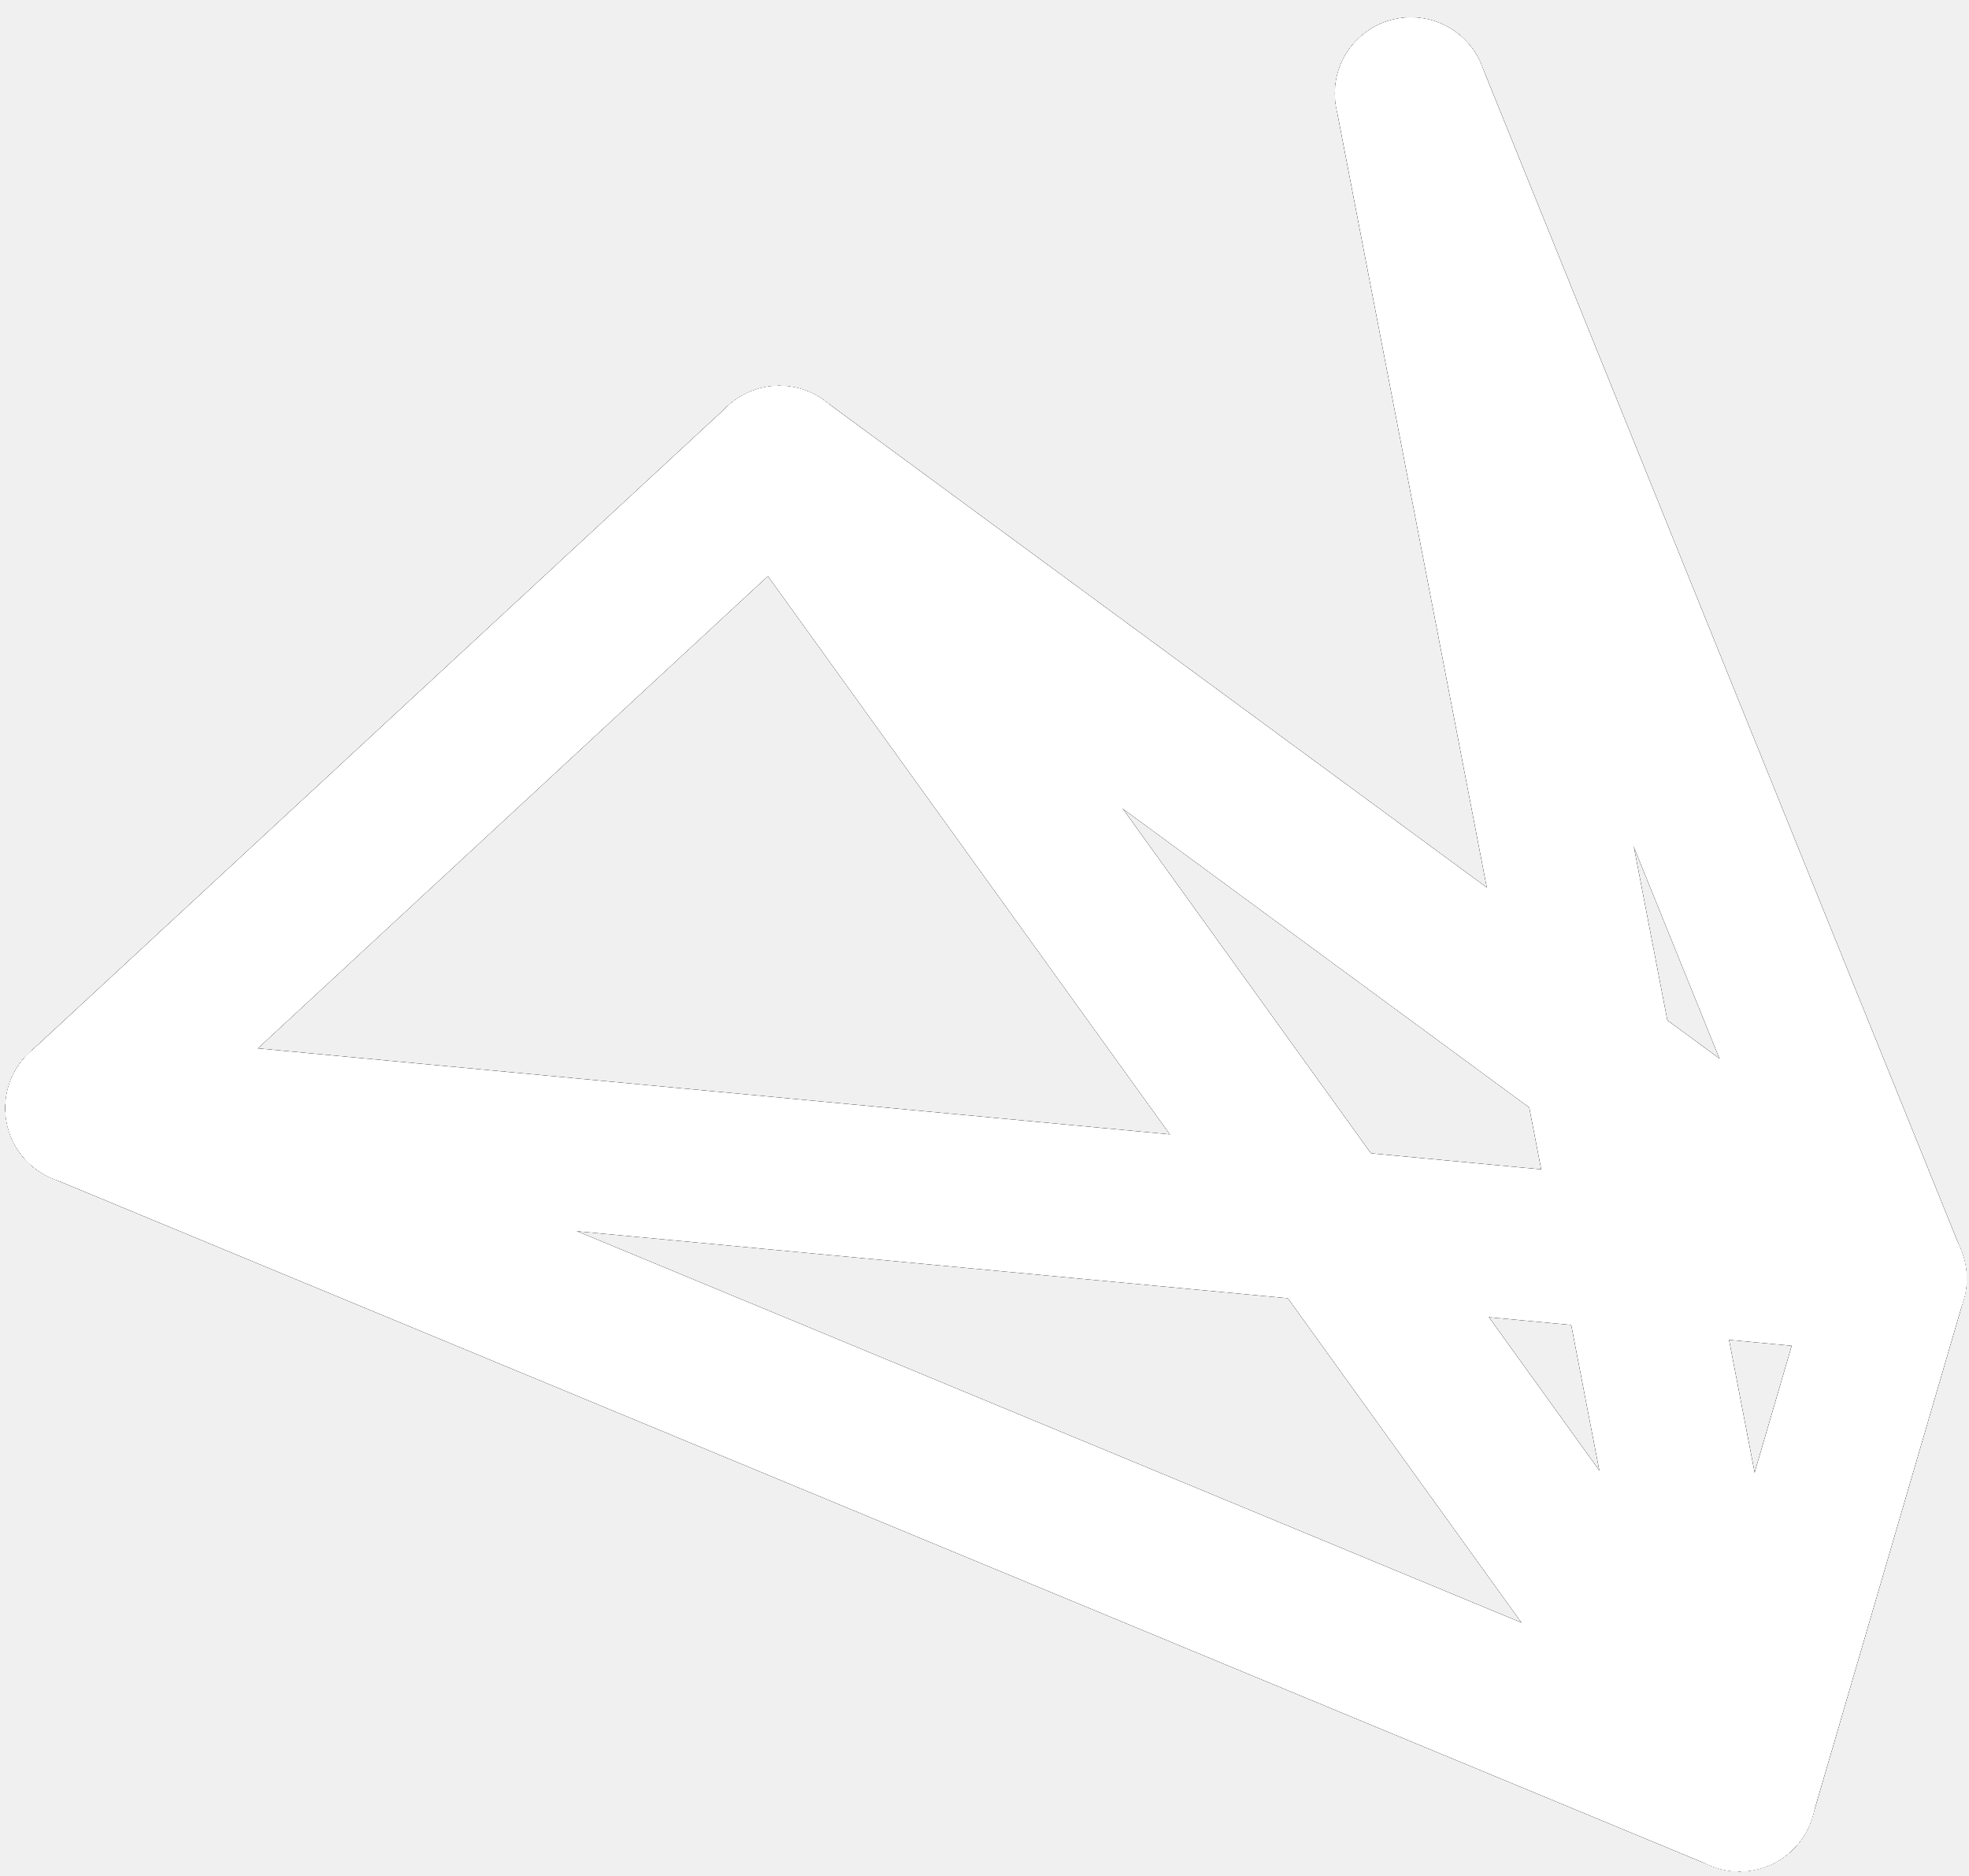
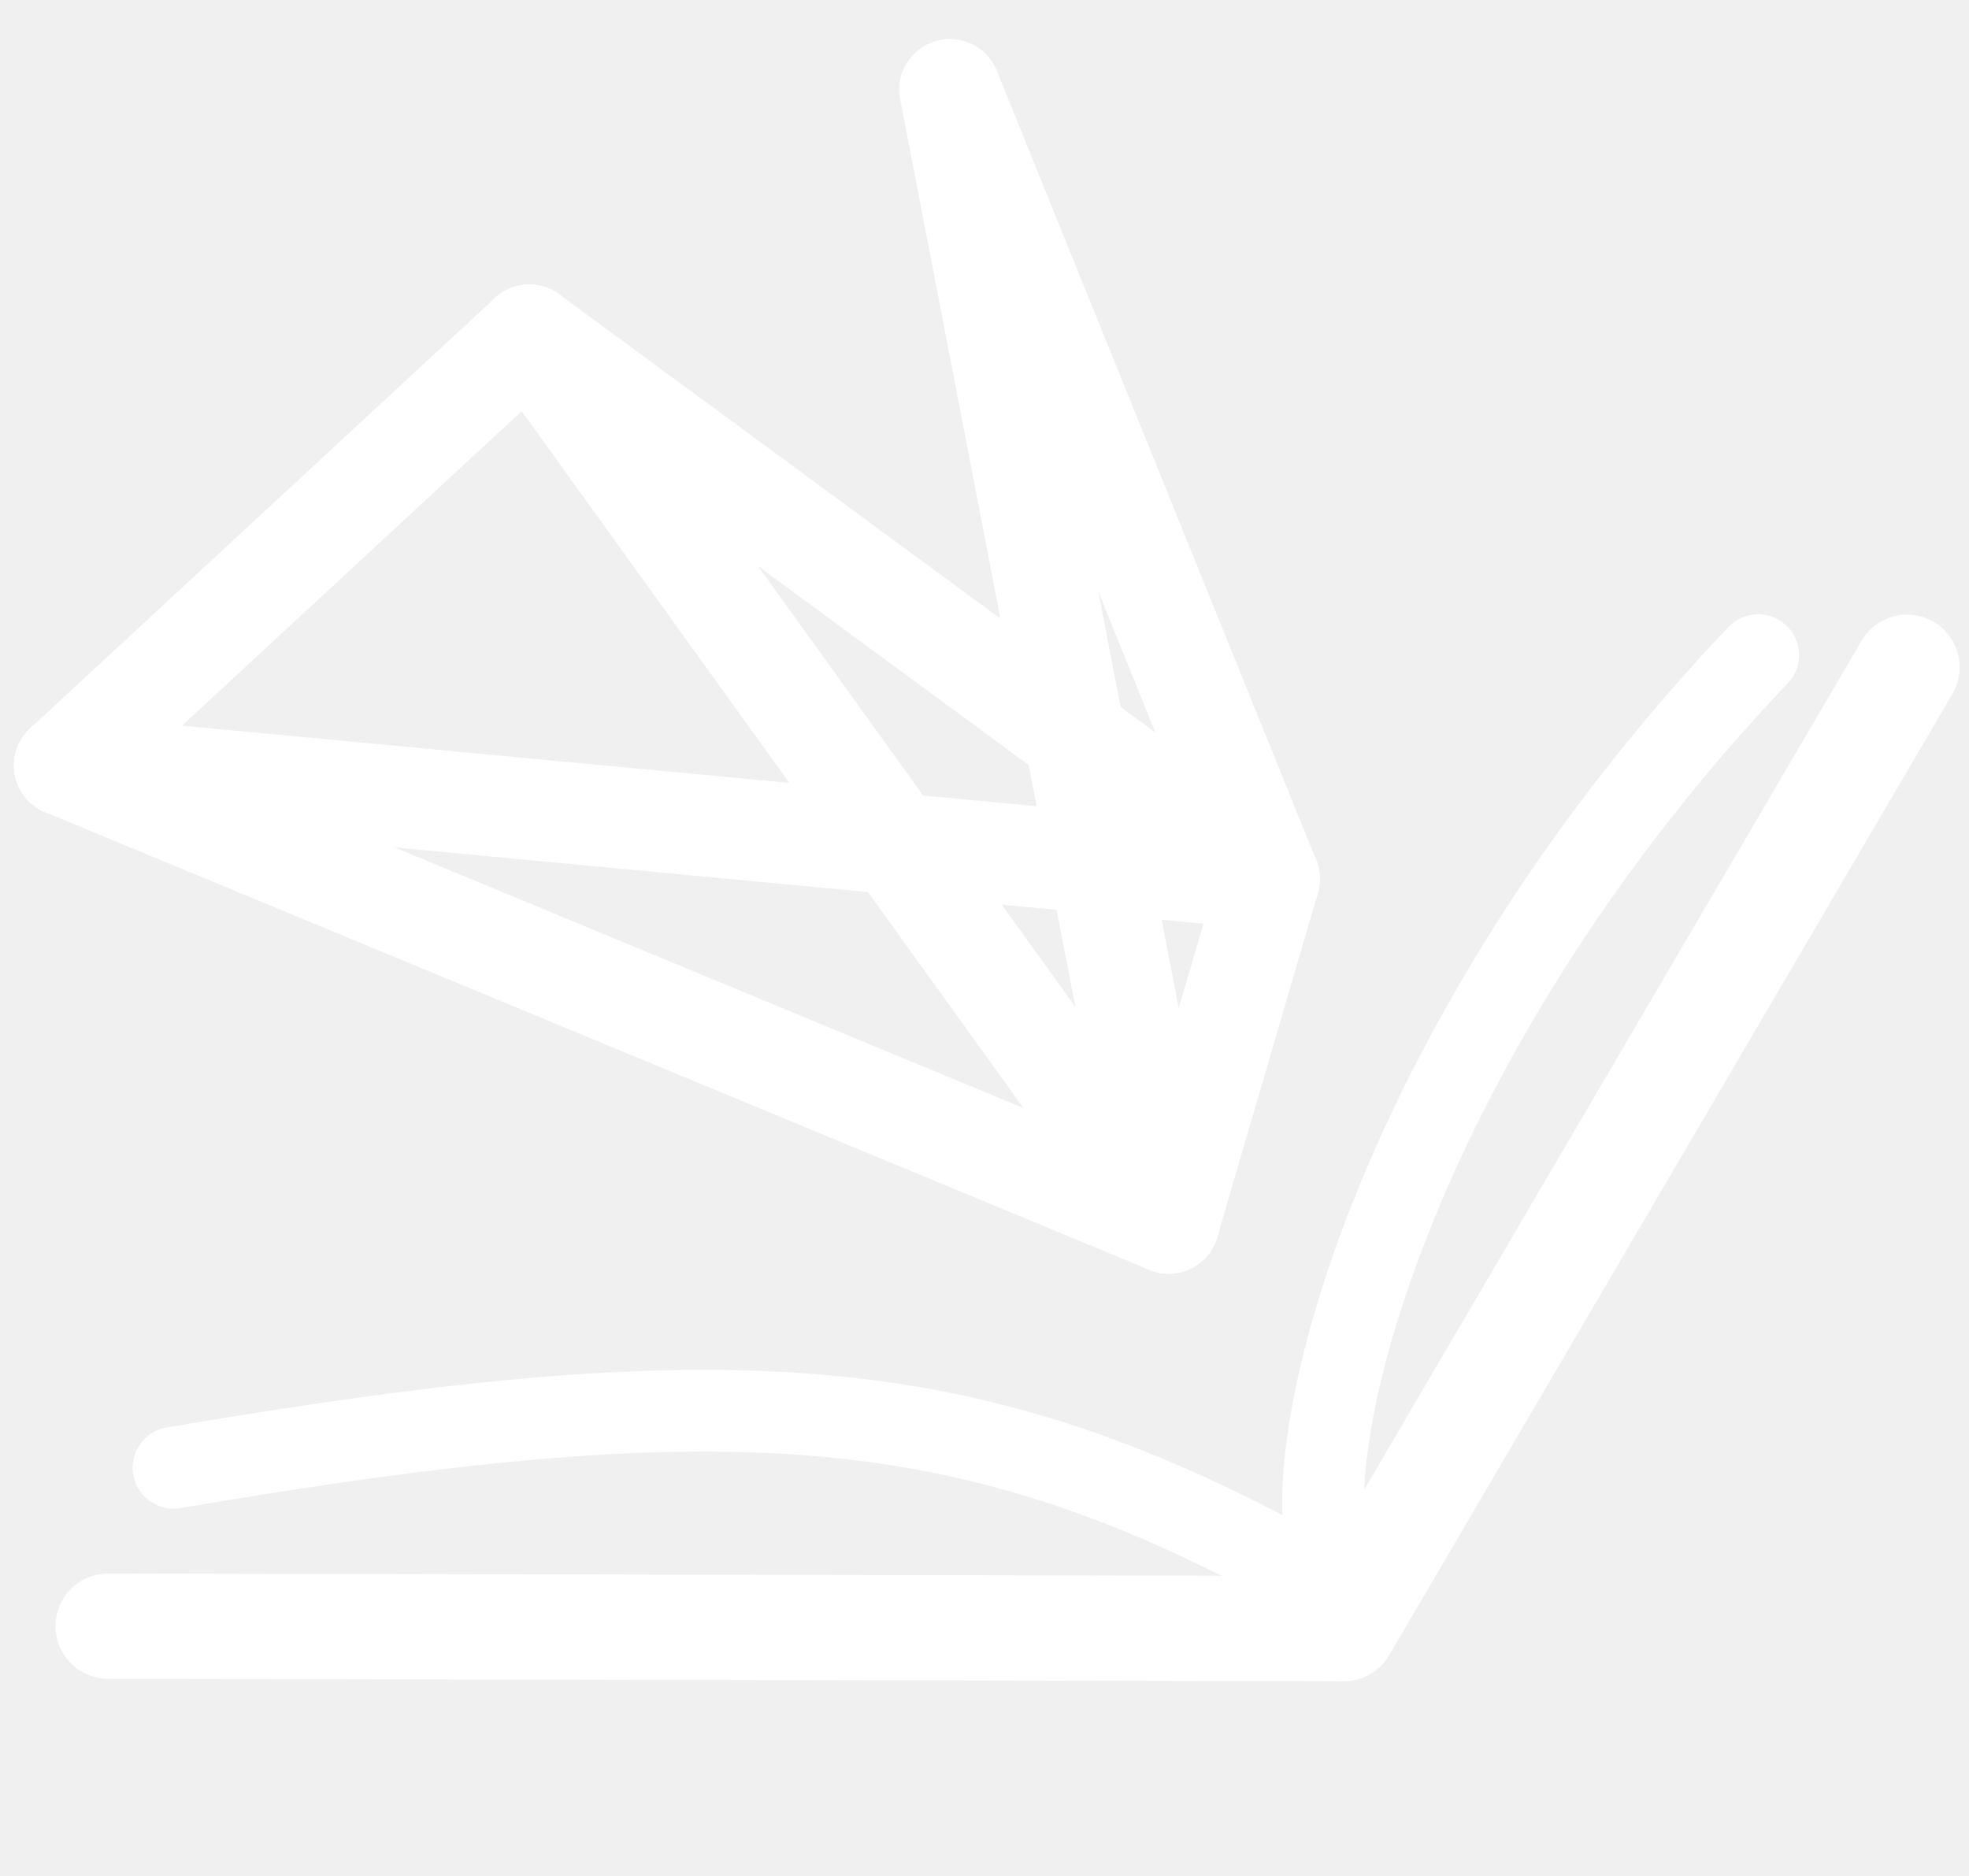
<svg xmlns="http://www.w3.org/2000/svg" version="1.1" id="svg1" width="224.444" height="213.777" viewBox="0 0 224.444 213.777">
  <defs id="defs1">
    <clipPath clipPathUnits="userSpaceOnUse" id="clipPath2">
      <path d="M 0,160.333 H 168.333 V 0 H 0 Z" transform="matrix(1,0,0,-1,91.33401,-69.1563)" id="path2" />
    </clipPath>
    <clipPath clipPathUnits="userSpaceOnUse" id="clipPath3">
      <path d="m 114.126,158.845 h 54 V 44.511 h -54 z" transform="translate(-120.6265,-152.3447)" id="path3" />
    </clipPath>
    <clipPath clipPathUnits="userSpaceOnUse" id="clipPath5">
      <path d="M 0,160.333 H 168.333 V 0 H 0 Z" transform="matrix(1.333333,0,0,-1.333333,0,213.7773)" id="path5" />
    </clipPath>
    <clipPath clipPathUnits="userSpaceOnUse" id="clipPath6">
      <path d="M 60.127,127.345 H 168.126 V 44.511 H 60.127 Z" transform="translate(-161.6265,-51.0112)" id="path6" />
    </clipPath>
    <clipPath clipPathUnits="userSpaceOnUse" id="clipPath8">
      <path d="M 0,160.333 H 168.333 V 0 H 0 Z" transform="matrix(1.333333,0,0,-1.333333,0,213.7773)" id="path8" />
    </clipPath>
    <clipPath clipPathUnits="userSpaceOnUse" id="clipPath9">
      <path d="M 60.127,127.345 H 155.21 V 0.345 H 60.127 Z" transform="translate(-66.6274,-120.8447)" id="path9" />
    </clipPath>
    <clipPath clipPathUnits="userSpaceOnUse" id="clipPath11">
      <path d="M 0,160.333 H 168.333 V 0 H 0 Z" transform="matrix(1.333333,0,0,-1.333333,0,213.7773)" id="path11" />
    </clipPath>
    <clipPath clipPathUnits="userSpaceOnUse" id="clipPath12">
      <path d="M 0.459,72.095 H 155.21 V 0.345 H 0.459 Z" transform="translate(-148.7104,-6.844698)" id="path12" />
    </clipPath>
    <clipPath clipPathUnits="userSpaceOnUse" id="clipPath14">
      <path d="M 0,160.333 H 168.333 V 0 H 0 Z" transform="matrix(1.333333,0,0,-1.333333,0,213.7773)" id="path14" />
    </clipPath>
    <clipPath clipPathUnits="userSpaceOnUse" id="clipPath15">
      <path d="M 0.459,127.345 H 73.127 V 59.095 H 0.459 Z" transform="translate(-6.9595,-65.5952)" id="path15" />
    </clipPath>
    <clipPath clipPathUnits="userSpaceOnUse" id="clipPath17">
      <path d="M 0,160.333 H 168.333 V 0 H 0 Z" transform="matrix(1.333333,0,0,-1.333333,0,213.7773)" id="path17" />
    </clipPath>
    <clipPath clipPathUnits="userSpaceOnUse" id="clipPath18">
      <path d="M 114.126,158.845 H 155.21 V 0.345 h -41.084 z" transform="translate(-148.7104,-6.844698)" id="path18" />
    </clipPath>
    <clipPath clipPathUnits="userSpaceOnUse" id="clipPath20">
      <path d="M 0,160.333 H 168.333 V 0 H 0 Z" transform="matrix(1.333333,0,0,-1.333333,0,213.7773)" id="path20" />
    </clipPath>
    <clipPath clipPathUnits="userSpaceOnUse" id="clipPath21">
      <path d="m 142.21,57.511 h 25.916 V 0.345 H 142.21 Z" transform="translate(-161.6265,-51.0112)" id="path21" />
    </clipPath>
    <clipPath clipPathUnits="userSpaceOnUse" id="clipPath23">
      <path d="M 0,160.333 H 168.333 V 0 H 0 Z" transform="matrix(1.333333,0,0,-1.333333,0,213.7773)" id="path23" />
    </clipPath>
    <clipPath clipPathUnits="userSpaceOnUse" id="clipPath24">
      <path d="M 0.459,72.095 H 168.126 V 44.511 H 0.459 Z" transform="translate(-161.6265,-51.0112)" id="path24" />
    </clipPath>
    <clipPath clipPathUnits="userSpaceOnUse" id="clipPath26">
      <path d="M 0,160.333 H 168.333 V 0 H 0 Z" transform="matrix(1.333333,0,0,-1.333333,0,213.7773)" id="path26" />
    </clipPath>
    <clipPath clipPathUnits="userSpaceOnUse" id="clipPath28">
      <path d="M 0,160.333 H 168.333 V 0 H 0 Z" transform="translate(-6.9595,-65.5952)" id="path28" />
    </clipPath>
    <clipPath clipPathUnits="userSpaceOnUse" id="clipPath30">
      <path d="M 0,160.333 H 168.333 V 0 H 0 Z" transform="translate(-66.6274,-120.8447)" id="path30" />
    </clipPath>
    <clipPath clipPathUnits="userSpaceOnUse" id="clipPath32">
      <path d="M 0,160.333 H 168.333 V 0 H 0 Z" transform="translate(-161.6265,-51.0112)" id="path32" />
    </clipPath>
    <clipPath clipPathUnits="userSpaceOnUse" id="clipPath34">
      <path d="M 0,160.333 H 168.333 V 0 H 0 Z" transform="translate(-120.6265,-152.3447)" id="path34" />
    </clipPath>
    <clipPath clipPathUnits="userSpaceOnUse" id="clipPath36">
      <path d="M 0,160.333 H 168.333 V 0 H 0 Z" transform="translate(-148.7104,-6.844698)" id="path36" />
    </clipPath>
    <clipPath clipPathUnits="userSpaceOnUse" id="clipPath38">
      <path d="M 0,160.333 H 168.333 V 0 H 0 Z" transform="translate(-6.9595,-65.5952)" id="path38" />
    </clipPath>
    <clipPath clipPathUnits="userSpaceOnUse" id="clipPath40">
      <path d="M 0,160.333 H 168.333 V 0 H 0 Z" transform="translate(-6.9595,-65.5952)" id="path40" />
    </clipPath>
    <clipPath clipPathUnits="userSpaceOnUse" id="clipPath42">
      <path d="M 0,160.333 H 168.333 V 0 H 0 Z" transform="translate(-148.7104,-6.844698)" id="path42" />
    </clipPath>
    <clipPath clipPathUnits="userSpaceOnUse" id="clipPath43">
      <path d="m 114.126,158.844 h 54 V 44.511 h -54 z" transform="translate(-120.6265,-152.3442)" id="path43" />
    </clipPath>
    <clipPath clipPathUnits="userSpaceOnUse" id="clipPath45">
      <path d="M 0,160.333 H 168.333 V 0 H 0 Z" transform="matrix(1.333333,0,0,-1.333333,0,213.7773)" id="path45" />
    </clipPath>
    <clipPath clipPathUnits="userSpaceOnUse" id="clipPath46">
      <path d="M 60.127,127.344 H 168.126 V 44.511 H 60.127 Z" transform="translate(-161.6265,-51.0107)" id="path46" />
    </clipPath>
    <clipPath clipPathUnits="userSpaceOnUse" id="clipPath48">
      <path d="M 0,160.333 H 168.333 V 0 H 0 Z" transform="matrix(1.333333,0,0,-1.333333,0,213.7773)" id="path48" />
    </clipPath>
    <clipPath clipPathUnits="userSpaceOnUse" id="clipPath49">
      <path d="M 60.127,127.344 H 155.21 V 0.345 H 60.127 Z" transform="translate(-66.627,-120.8442)" id="path49" />
    </clipPath>
    <clipPath clipPathUnits="userSpaceOnUse" id="clipPath51">
      <path d="M 0,160.333 H 168.333 V 0 H 0 Z" transform="matrix(1.333333,0,0,-1.333333,0,213.7773)" id="path51" />
    </clipPath>
    <clipPath clipPathUnits="userSpaceOnUse" id="clipPath52">
      <path d="M 6.96,65.595 H 148.71 V 6.845 H 6.96 Z" transform="translate(-148.7104,-6.844698)" id="path52" />
    </clipPath>
    <clipPath clipPathUnits="userSpaceOnUse" id="clipPath53">
      <path d="M 0.46,72.095 H 155.21 V 0.345 H 0.46 Z" transform="matrix(1.333333,0,0,-1.333333,0,213.7773)" id="path53" />
    </clipPath>
    <clipPath clipPathUnits="userSpaceOnUse" id="clipPath54">
      <path d="M 0.46,72.095 H 155.21 V 0.345 H 0.46 Z" transform="translate(-148.7104,-6.844698)" id="path54" />
    </clipPath>
    <clipPath clipPathUnits="userSpaceOnUse" id="clipPath57">
      <path d="M 0,160.333 H 168.333 V 0 H 0 Z" transform="matrix(1.333333,0,0,-1.333333,0,213.7773)" id="path57" />
    </clipPath>
    <clipPath clipPathUnits="userSpaceOnUse" id="clipPath58">
      <path d="M 0.46,127.344 H 73.127 V 59.095 H 0.46 Z" transform="translate(-6.96,-65.5947)" id="path58" />
    </clipPath>
    <clipPath clipPathUnits="userSpaceOnUse" id="clipPath60">
      <path d="M 0,160.333 H 168.333 V 0 H 0 Z" transform="matrix(1.333333,0,0,-1.333333,0,213.7773)" id="path60" />
    </clipPath>
    <clipPath clipPathUnits="userSpaceOnUse" id="clipPath61">
      <path d="M 114.126,158.844 H 155.21 V 0.345 h -41.084 z" transform="translate(-148.7104,-6.844698)" id="path61" />
    </clipPath>
    <clipPath clipPathUnits="userSpaceOnUse" id="clipPath63">
      <path d="M 0,160.333 H 168.333 V 0 H 0 Z" transform="matrix(1.333333,0,0,-1.333333,0,213.7773)" id="path63" />
    </clipPath>
    <clipPath clipPathUnits="userSpaceOnUse" id="clipPath64">
      <path d="m 142.21,57.511 h 25.916 V 0.345 H 142.21 Z" transform="translate(-161.6265,-51.0107)" id="path64" />
    </clipPath>
    <clipPath clipPathUnits="userSpaceOnUse" id="clipPath66">
      <path d="M 0,160.333 H 168.333 V 0 H 0 Z" transform="matrix(1.333333,0,0,-1.333333,0,213.7773)" id="path66" />
    </clipPath>
    <clipPath clipPathUnits="userSpaceOnUse" id="clipPath67">
      <path d="M 6.96,65.595 H 161.626 V 51.011 H 6.96 Z" transform="translate(-161.6265,-51.0107)" id="path67" />
    </clipPath>
    <clipPath clipPathUnits="userSpaceOnUse" id="clipPath68">
      <path d="M 0.46,72.095 H 168.126 V 44.511 H 0.46 Z" transform="matrix(1.333333,0,0,-1.333333,0,213.7773)" id="path68" />
    </clipPath>
    <clipPath clipPathUnits="userSpaceOnUse" id="clipPath69">
      <path d="M 0.46,72.095 H 168.126 V 44.511 H 0.46 Z" transform="translate(-161.6265,-51.0107)" id="path69" />
    </clipPath>
    <clipPath clipPathUnits="userSpaceOnUse" id="clipPath72">
      <path d="M 0,160.333 H 168.333 V 0 H 0 Z" transform="matrix(1.333333,0,0,-1.333333,0,213.7773)" id="path72" />
    </clipPath>
  </defs>
  <g id="layer-MC1" style="display:none">
    <path id="path1" d="m 24.036,2.167 c -2.555,0 -4.963,-0.489 -7.219,-1.465 C 14.559,-0.273 12.599,-1.595 10.935,-3.259 9.271,-4.923 7.946,-6.883 6.962,-9.142 5.983,-11.398 5.497,-13.806 5.497,-16.36 v -25.57 c 0,-2.561 0.486,-4.972 1.465,-7.23 0.984,-2.256 2.309,-4.219 3.973,-5.883 1.664,-1.664 3.624,-2.982 5.883,-3.961 2.256,-0.976 4.664,-1.465 7.219,-1.465 2.555,0 4.96,0.489 7.219,1.465 2.265,0.979 4.225,2.297 5.883,3.961 1.664,1.664 2.982,3.627 3.961,5.883 0.984,2.259 1.477,4.67 1.477,7.23 v 25.57 c 0,2.555 -0.492,4.963 -1.477,7.219 -0.979,2.259 -2.297,4.219 -3.961,5.883 -1.658,1.664 -3.618,2.985 -5.883,3.961 C 28.996,1.678 26.591,2.167 24.036,2.167 Z m 0,-51.141 c -1.963,0 -3.627,0.686 -4.992,2.051 -1.359,1.368 -2.039,3.032 -2.039,4.992 v 25.57 c 0,1.954 0.68,3.615 2.039,4.98 1.365,1.368 3.029,2.051 4.992,2.051 1.96,0 3.621,-0.683 4.98,-2.051 1.365,-1.365 2.051,-3.026 2.051,-4.98 v -25.57 c 0,-1.96 -0.686,-3.624 -2.051,-4.992 -1.359,-1.365 -3.021,-2.051 -4.98,-2.051 z m 31.324,76.711 c -1.617,0 -2.982,-0.557 -4.09,-1.664 -1.11,-1.102 -1.664,-2.461 -1.664,-4.078 v -76.207 c 0,-1.617 0.554,-2.979 1.664,-4.09 1.107,-1.107 2.473,-1.664 4.09,-1.664 h 12.785 c 2.555,0 4.96,0.492 7.219,1.477 2.265,0.979 4.225,2.297 5.883,3.961 1.664,1.664 2.982,3.627 3.961,5.883 0.984,2.259 1.477,4.664 1.477,7.219 v 24.551 c 0,2.555 -0.492,4.963 -1.477,7.219 -0.979,2.259 -2.297,4.219 -3.961,5.883 -1.658,1.664 -3.618,2.985 -5.883,3.961 -2.259,0.984 -4.664,1.477 -7.219,1.477 h -7.031 V 21.995 c 0,1.617 -0.557,2.977 -1.664,4.078 -1.11,1.107 -2.473,1.664 -4.09,1.664 z M 75.177,-41.427 c 0,-1.96 -0.686,-3.621 -2.051,-4.98 -1.359,-1.365 -3.021,-2.051 -4.98,-2.051 h -7.031 v 38.613 h 7.031 c 1.96,0 3.621,-0.68 4.98,-2.039 1.365,-1.365 2.051,-3.029 2.051,-4.992 z M 103.688,0.761 C 100.108,-0.684 97.296,-2.942 95.251,-6.013 93.203,-9.083 92.181,-12.531 92.181,-16.36 v -25.57 c 0,-2.561 0.486,-4.972 1.465,-7.23 0.984,-2.256 2.309,-4.219 3.973,-5.883 1.664,-1.664 3.624,-2.982 5.883,-3.961 2.256,-0.976 4.664,-1.465 7.219,-1.465 2.555,0 4.96,0.489 7.219,1.465 2.265,0.979 4.225,2.297 5.883,3.961 1.664,1.664 2.982,3.627 3.961,5.883 0.984,2.259 1.477,4.67 1.477,7.23 v 12.785 c 0,1.617 -0.557,2.982 -1.664,4.09 -1.11,1.102 -2.473,1.652 -4.09,1.652 h -19.816 v 7.043 c 0,1.447 0.381,2.748 1.148,3.902 0.765,1.148 1.831,2.021 3.199,2.613 1.365,0.51 2.73,0.639 4.09,0.387 1.365,-0.258 2.561,-0.896 3.586,-1.922 1.102,-1.195 2.44,-1.793 4.02,-1.793 1.576,0 2.965,0.598 4.16,1.793 1.107,1.195 1.664,2.563 1.664,4.102 0,1.532 -0.557,2.892 -1.664,4.078 -2.728,2.643 -5.903,4.324 -9.527,5.051 C 110.737,2.577 107.181,2.214 103.688,0.761 Z m 7.031,-49.734 c -1.963,0 -3.627,0.686 -4.992,2.051 -1.359,1.368 -2.039,3.032 -2.039,4.992 v 7.031 h 14.062 v -7.031 c 0,-1.96 -0.686,-3.624 -2.051,-4.992 -1.359,-1.365 -3.021,-2.051 -4.98,-2.051 z M 141.024,2.167 c -1.617,0 -2.982,-0.557 -4.09,-1.664 -1.11,-1.102 -1.664,-2.461 -1.664,-4.078 V -54.212 c 0,-1.617 0.554,-2.979 1.664,-4.09 1.107,-1.107 2.473,-1.664 4.09,-1.664 h 12.785 c 2.555,0 4.96,0.492 7.219,1.477 2.265,0.979 4.225,2.297 5.883,3.961 1.664,1.664 2.982,3.627 3.961,5.883 0.984,2.259 1.477,4.664 1.477,7.219 v 37.852 c 0,1.617 -0.58,2.977 -1.734,4.078 -1.148,1.107 -2.49,1.664 -4.02,1.664 -1.617,0 -2.982,-0.557 -4.09,-1.664 -1.11,-1.102 -1.664,-2.461 -1.664,-4.078 V -41.427 c 0,-1.96 -0.686,-3.621 -2.051,-4.98 -1.359,-1.365 -3.021,-2.051 -4.98,-2.051 h -7.031 v 44.883 c 0,1.617 -0.58,2.977 -1.734,4.078 -1.148,1.107 -2.49,1.664 -4.02,1.664 z M 208.914,0.761 c -3.58,-1.444 -6.393,-3.703 -8.438,-6.773 -2.048,-3.07 -3.07,-6.519 -3.07,-10.348 v -25.57 c 0,-2.561 0.486,-4.972 1.465,-7.23 0.984,-2.256 2.309,-4.219 3.973,-5.883 1.664,-1.664 3.624,-2.982 5.883,-3.961 2.256,-0.976 4.664,-1.465 7.219,-1.465 2.555,0 4.96,0.489 7.219,1.465 2.265,0.979 4.225,2.297 5.883,3.961 1.664,1.664 2.982,3.627 3.961,5.883 0.984,2.259 1.477,4.67 1.477,7.23 v 12.785 c 0,1.617 -0.557,2.982 -1.664,4.09 -1.11,1.102 -2.473,1.652 -4.09,1.652 h -19.816 v 7.043 c 0,1.447 0.381,2.748 1.148,3.902 0.765,1.148 1.831,2.021 3.199,2.613 1.365,0.51 2.73,0.639 4.09,0.387 1.365,-0.258 2.561,-0.896 3.586,-1.922 1.102,-1.195 2.44,-1.793 4.02,-1.793 1.576,0 2.965,0.598 4.16,1.793 1.107,1.195 1.664,2.563 1.664,4.102 0,1.532 -0.557,2.892 -1.664,4.078 -2.728,2.643 -5.903,4.324 -9.527,5.051 C 215.963,2.577 212.406,2.214 208.914,0.761 Z m 7.031,-49.734 c -1.963,0 -3.627,0.686 -4.992,2.051 -1.359,1.368 -2.039,3.032 -2.039,4.992 v 7.031 h 14.062 v -7.031 c 0,-1.96 -0.686,-3.624 -2.051,-4.992 -1.359,-1.365 -3.021,-2.051 -4.98,-2.051 z m 30.302,76.711 c -1.617,0 -2.982,-0.557 -4.09,-1.664 -1.11,-1.102 -1.664,-2.461 -1.664,-4.078 v -76.207 c 0,-1.617 0.554,-2.979 1.664,-4.09 1.107,-1.107 2.473,-1.664 4.09,-1.664 h 12.785 c 2.555,0 4.96,0.492 7.219,1.477 2.265,0.979 4.225,2.297 5.883,3.961 1.664,1.664 2.982,3.627 3.961,5.883 0.984,2.259 1.477,4.664 1.477,7.219 v 24.551 c 0,2.555 -0.492,4.963 -1.477,7.219 -0.979,2.259 -2.297,4.219 -3.961,5.883 -1.658,1.664 -3.618,2.985 -5.883,3.961 -2.259,0.984 -4.664,1.477 -7.219,1.477 h -7.031 V 21.995 c 0,1.617 -0.557,2.977 -1.664,4.078 -1.11,1.107 -2.473,1.664 -4.09,1.664 z m 19.816,-69.164 c 0,-1.96 -0.686,-3.621 -2.051,-4.98 -1.359,-1.365 -3.021,-2.051 -4.98,-2.051 h -7.031 v 38.613 h 7.031 c 1.96,0 3.621,-0.68 4.98,-2.039 1.365,-1.365 2.051,-3.029 2.051,-4.992 z m 24.296,43.594 c -1.617,0 -2.982,-0.557 -4.09,-1.664 -1.11,-1.102 -1.664,-2.461 -1.664,-4.078 V -80.286 c 0,-1.623 0.554,-2.988 1.664,-4.09 1.107,-1.107 2.473,-1.664 4.09,-1.664 1.617,0 2.979,0.557 4.09,1.664 1.107,1.102 1.664,2.467 1.664,4.09 v 20.32 h 7.031 c 2.555,0 4.96,0.492 7.219,1.477 2.265,0.979 4.225,2.297 5.883,3.961 1.664,1.664 2.982,3.627 3.961,5.883 0.984,2.259 1.477,4.664 1.477,7.219 v 37.852 c 0,1.617 -0.557,2.977 -1.664,4.078 -1.11,1.107 -2.473,1.664 -4.09,1.664 -1.617,0 -2.982,-0.557 -4.09,-1.664 -1.11,-1.102 -1.664,-2.461 -1.664,-4.078 V -41.427 c 0,-1.96 -0.686,-3.621 -2.051,-4.98 -1.359,-1.365 -3.021,-2.051 -4.98,-2.051 h -7.031 v 44.883 c 0,1.617 -0.557,2.977 -1.664,4.078 -1.11,1.107 -2.473,1.664 -4.09,1.664 z m 38.232,25.57 c -1.626,0 -2.994,-0.557 -4.102,-1.664 -1.102,-1.102 -1.652,-2.461 -1.652,-4.078 0,-1.626 0.551,-2.994 1.652,-4.102 1.107,-1.102 2.476,-1.652 4.102,-1.652 1.617,0 3.041,-0.469 4.277,-1.406 1.233,-0.938 2.065,-2.133 2.496,-3.586 l 4.348,-14.824 -14.836,-49.488 c -0.422,-1.529 -0.252,-3 0.516,-4.406 0.765,-1.406 1.913,-2.323 3.445,-2.754 1.453,-0.422 2.883,-0.27 4.289,0.457 1.406,0.721 2.361,1.849 2.871,3.387 l 9.715,32.73 9.855,-32.73 c 0.422,-1.538 1.354,-2.666 2.801,-3.387 1.453,-0.727 2.9,-0.879 4.348,-0.457 1.538,0.431 2.689,1.348 3.457,2.754 0.765,1.406 0.938,2.877 0.516,4.406 l -15.469,51.141 -4.863,16.5 c -1.195,4.008 -3.41,7.16 -6.645,9.457 -3.416,2.467 -7.122,3.703 -11.121,3.703 z m 59.704,-38.73 c 1.529,-1.28 2.209,-2.944 2.039,-4.992 -0.164,-2.133 -1.017,-3.706 -2.555,-4.723 l -12.012,-8.32 c -2.133,-1.529 -3.841,-3.425 -5.121,-5.684 -1.274,-2.256 -1.998,-4.705 -2.168,-7.348 -0.173,-2.648 0.229,-5.183 1.207,-7.605 0.984,-2.429 2.455,-4.541 4.418,-6.34 1.96,-1.702 4.175,-2.936 6.645,-3.703 2.476,-0.765 5.033,-0.938 7.676,-0.516 2.555,0.431 4.898,1.371 7.031,2.824 2.133,1.447 3.879,3.316 5.238,5.613 0.765,1.368 0.955,2.821 0.574,4.359 -0.384,1.532 -1.298,2.681 -2.742,3.445 -1.368,0.768 -2.821,0.958 -4.359,0.574 -1.532,-0.381 -2.681,-1.257 -3.445,-2.625 -0.938,-1.617 -2.303,-2.555 -4.09,-2.812 -1.705,-0.334 -3.281,0.135 -4.734,1.406 -1.447,1.195 -2.083,2.73 -1.91,4.605 0.164,1.79 0.973,3.24 2.426,4.348 l 11.895,8.309 c 2.209,1.626 3.976,3.592 5.297,5.895 1.318,2.297 2.065,4.811 2.238,7.535 0.17,2.728 -0.234,5.329 -1.219,7.805 -0.979,2.47 -2.49,4.641 -4.535,6.516 -1.963,1.79 -4.219,3.064 -6.773,3.832 -2.555,0.765 -5.197,0.938 -7.922,0.516 -2.728,-0.431 -5.18,-1.392 -7.359,-2.883 -2.174,-1.491 -3.938,-3.428 -5.297,-5.812 -0.773,-1.365 -0.97,-2.815 -0.586,-4.348 0.39,-1.538 1.266,-2.689 2.625,-3.457 1.453,-0.765 2.944,-0.955 4.477,-0.574 1.529,0.384 2.684,1.26 3.457,2.625 0.938,1.79 2.426,2.812 4.465,3.07 1.875,0.337 3.58,-0.176 5.121,-1.535 z m 0,0" style="fill:#000000;fill-opacity:1;fill-rule:nonzero;stroke:none" aria-label="open ephys" transform="matrix(1.333333,0,0,1.333333,-121.7787,305.9857)" clip-path="url(#clipPath2)" />
  </g>
-   <g id="layer-MC4">
-     <g id="g4" clip-path="url(#clipPath5)">
-       <path d="M 0,0 41,-101.333" style="fill:none;stroke:#000000;stroke-width:13;stroke-linecap:round;stroke-linejoin:miter;stroke-miterlimit:10;stroke-dasharray:none;stroke-opacity:1" transform="matrix(1.333333,0,0,-1.333333,160.8353,10.65107)" clip-path="url(#clipPath3)" id="path4" />
+   <g id="g75" transform="matrix(1.077265,0,0,1.077265,-8.527945,-4.046501)">
+     <g id="layer-MC5" transform="matrix(0.6181203,0,0,0.6181203,9.012681,6.673341)">
+       <g id="g44" clip-path="url(#clipPath45)" style="fill:#ffffff;stroke:#ffffff">
+         <path d="M 0,0 41,-101.333" style="fill:#ffffff;fill-opacity:1;fill-rule:nonzero;stroke:#ffffff;stroke-width:13;stroke-linecap:round;stroke-linejoin:miter;stroke-miterlimit:10;stroke-dasharray:none;stroke-opacity:1" transform="matrix(1.333333,0,0,-1.333333,160.8353,10.65173)" clip-path="url(#clipPath43)" id="path44" />
+       </g>
+       <g id="g47" clip-path="url(#clipPath48)" style="fill:#ffffff;stroke:#ffffff">
+         <path d="M 0,0 -95,69.833" style="fill:#ffffff;fill-opacity:1;fill-rule:nonzero;stroke:#ffffff;stroke-width:13;stroke-linecap:round;stroke-linejoin:miter;stroke-miterlimit:10;stroke-dasharray:none;stroke-opacity:1" transform="matrix(1.333333,0,0,-1.333333,215.502,145.7631)" clip-path="url(#clipPath46)" id="path47" />
+       </g>
+       <g id="g50" clip-path="url(#clipPath51)" style="fill:#ffffff;stroke:#ffffff">
+         <path d="M 0,0 82.083,-114" style="fill:#ffffff;fill-opacity:1;fill-rule:nonzero;stroke:#ffffff;stroke-width:13;stroke-linecap:round;stroke-linejoin:miter;stroke-miterlimit:10;stroke-dasharray:none;stroke-opacity:1" transform="matrix(1.333333,0,0,-1.333333,88.836,52.65173)" clip-path="url(#clipPath49)" id="path50" />
+       </g>
+       <g id="g56" clip-path="url(#clipPath57)" style="fill:#ffffff;stroke:#ffffff">
+         <g opacity="0.992" clip-path="url(#clipPath53)" id="g55" style="fill:#ffffff;stroke:#ffffff">
+           <path d="M 0,0 -141.75,58.75" style="fill:#ffffff;fill-opacity:1;fill-rule:nonzero;stroke:#ffffff" transform="matrix(1.333333,0,0,-1.333333,198.2805,204.6511)" clip-path="url(#clipPath52)" id="path55" />
+         </g>
+         <path d="M 0,0 -141.75,58.75" style="fill:#ffffff;stroke:#ffffff;stroke-width:13;stroke-linecap:round;stroke-linejoin:miter;stroke-miterlimit:10;stroke-dasharray:none;stroke-opacity:1" transform="matrix(1.333333,0,0,-1.333333,198.2805,204.6511)" clip-path="url(#clipPath54)" id="path56" />
+       </g>
+       <g id="g59" clip-path="url(#clipPath60)" style="fill:#ffffff;stroke:#ffffff">
+         <path d="M 0,0 59.667,55.25" style="fill:#ffffff;fill-opacity:1;fill-rule:nonzero;stroke:#ffffff;stroke-width:13;stroke-linecap:round;stroke-linejoin:miter;stroke-miterlimit:10;stroke-dasharray:none;stroke-opacity:1" transform="matrix(1.333333,0,0,-1.333333,9.28,126.3177)" clip-path="url(#clipPath58)" id="path59" />
+       </g>
+       <g id="g62" clip-path="url(#clipPath63)" style="fill:#ffffff;stroke:#ffffff">
+         <path d="M 0,0 -28.084,145.5" style="fill:#ffffff;fill-opacity:1;fill-rule:nonzero;stroke:#ffffff;stroke-width:13;stroke-linecap:round;stroke-linejoin:miter;stroke-miterlimit:10;stroke-dasharray:none;stroke-opacity:1" transform="matrix(1.333333,0,0,-1.333333,198.2805,204.6511)" clip-path="url(#clipPath61)" id="path62" />
+       </g>
+       <g id="g65" clip-path="url(#clipPath66)" style="fill:#ffffff;stroke:#ffffff">
+         <path d="M 0,0 -12.916,-44.166" style="fill:#ffffff;fill-opacity:1;fill-rule:nonzero;stroke:#ffffff;stroke-width:13;stroke-linecap:round;stroke-linejoin:miter;stroke-miterlimit:10;stroke-dasharray:none;stroke-opacity:1" transform="matrix(1.333333,0,0,-1.333333,215.502,145.7631)" clip-path="url(#clipPath64)" id="path65" />
+       </g>
+       <g id="g71" clip-path="url(#clipPath72)" style="fill:#ffffff;stroke:#ffffff">
+         <g opacity="0.992" clip-path="url(#clipPath68)" id="g70" style="fill:#ffffff;stroke:#ffffff">
+           <path d="M 0,0 -154.667,14.584" style="fill:#ffffff;fill-opacity:1;fill-rule:nonzero;stroke:#ffffff" transform="matrix(1.333333,0,0,-1.333333,215.502,145.7631)" clip-path="url(#clipPath67)" id="path70" />
+         </g>
+         <path d="M 0,0 -154.667,14.584" style="fill:#ffffff;stroke:#ffffff;stroke-width:13;stroke-linecap:round;stroke-linejoin:miter;stroke-miterlimit:10;stroke-dasharray:none;stroke-opacity:1" transform="matrix(1.333333,0,0,-1.333333,215.502,145.7631)" clip-path="url(#clipPath69)" id="path71" />
+       </g>
    </g>
-     <g id="g7" clip-path="url(#clipPath8)">
-       <path d="M 0,0 -94.999,69.833" style="fill:none;stroke:#000000;stroke-width:13;stroke-linecap:round;stroke-linejoin:miter;stroke-miterlimit:10;stroke-dasharray:none;stroke-opacity:1" transform="matrix(1.333333,0,0,-1.333333,215.502,145.7624)" clip-path="url(#clipPath6)" id="path7" />
-     </g>
-     <g id="g10" clip-path="url(#clipPath11)">
-       <path d="M 0,0 82.083,-114" style="fill:none;stroke:#000000;stroke-width:13;stroke-linecap:round;stroke-linejoin:miter;stroke-miterlimit:10;stroke-dasharray:none;stroke-opacity:1" transform="matrix(1.333333,0,0,-1.333333,88.83653,52.65107)" clip-path="url(#clipPath9)" id="path10" />
-     </g>
-     <g id="g13" clip-path="url(#clipPath14)">
-       <path d="M 0,0 -141.751,58.75" style="fill:none;stroke:#000000;stroke-width:13;stroke-linecap:round;stroke-linejoin:miter;stroke-miterlimit:10;stroke-dasharray:none;stroke-opacity:1" transform="matrix(1.333333,0,0,-1.333333,198.2805,204.6511)" clip-path="url(#clipPath12)" id="path13" />
-     </g>
-     <g id="g16" clip-path="url(#clipPath17)">
-       <path d="M 0,0 59.668,55.25" style="fill:none;stroke:#000000;stroke-width:13;stroke-linecap:round;stroke-linejoin:miter;stroke-miterlimit:10;stroke-dasharray:none;stroke-opacity:1" transform="matrix(1.333333,0,0,-1.333333,9.279333,126.3171)" clip-path="url(#clipPath15)" id="path16" />
-     </g>
-     <g id="g19" clip-path="url(#clipPath20)">
-       <path d="M 0,0 -28.084,145.5" style="fill:none;stroke:#000000;stroke-width:13;stroke-linecap:round;stroke-linejoin:miter;stroke-miterlimit:10;stroke-dasharray:none;stroke-opacity:1" transform="matrix(1.333333,0,0,-1.333333,198.2805,204.6511)" clip-path="url(#clipPath18)" id="path19" />
-     </g>
-     <g id="g22" clip-path="url(#clipPath23)">
-       <path d="M 0,0 -12.916,-44.167" style="fill:none;stroke:#000000;stroke-width:13;stroke-linecap:round;stroke-linejoin:miter;stroke-miterlimit:10;stroke-dasharray:none;stroke-opacity:1" transform="matrix(1.333333,0,0,-1.333333,215.502,145.7624)" clip-path="url(#clipPath21)" id="path22" />
-     </g>
-     <g id="g25" clip-path="url(#clipPath26)">
-       <path d="M 0,0 -154.667,14.584" style="fill:none;stroke:#000000;stroke-width:13;stroke-linecap:round;stroke-linejoin:miter;stroke-miterlimit:10;stroke-dasharray:none;stroke-opacity:1" transform="matrix(1.333333,0,0,-1.333333,215.502,145.7624)" clip-path="url(#clipPath24)" id="path25" />
-     </g>
-     <path id="path27" d="M 0,0 59.668,55.25" style="fill:none;stroke:#000000;stroke-width:13;stroke-linecap:round;stroke-linejoin:miter;stroke-miterlimit:10;stroke-dasharray:none;stroke-opacity:1" transform="matrix(1.333333,0,0,-1.333333,9.279333,126.3171)" clip-path="url(#clipPath28)" />
-     <path id="path29" d="M 0,0 94.999,-69.833" style="fill:none;stroke:#000000;stroke-width:13;stroke-linecap:round;stroke-linejoin:miter;stroke-miterlimit:10;stroke-dasharray:none;stroke-opacity:1" transform="matrix(1.333333,0,0,-1.333333,88.83653,52.65107)" clip-path="url(#clipPath30)" />
-     <path id="path31" d="M 0,0 -41,101.333" style="fill:none;stroke:#000000;stroke-width:13;stroke-linecap:round;stroke-linejoin:miter;stroke-miterlimit:10;stroke-dasharray:none;stroke-opacity:1" transform="matrix(1.333333,0,0,-1.333333,215.502,145.7624)" clip-path="url(#clipPath32)" />
-     <path id="path33" d="M 0,0 28.084,-145.5" style="fill:none;stroke:#000000;stroke-width:13;stroke-linecap:round;stroke-linejoin:miter;stroke-miterlimit:10;stroke-dasharray:none;stroke-opacity:1" transform="matrix(1.333333,0,0,-1.333333,160.8353,10.65107)" clip-path="url(#clipPath34)" />
-     <path id="path35" d="M 0,0 -82.083,114" style="fill:none;stroke:#000000;stroke-width:13;stroke-linecap:round;stroke-linejoin:miter;stroke-miterlimit:10;stroke-dasharray:none;stroke-opacity:1" transform="matrix(1.333333,0,0,-1.333333,198.2805,204.6511)" clip-path="url(#clipPath36)" />
-     <path id="path37" d="M 0,0 154.667,-14.584" style="fill:none;stroke:#000000;stroke-width:13;stroke-linecap:round;stroke-linejoin:miter;stroke-miterlimit:10;stroke-dasharray:none;stroke-opacity:1" transform="matrix(1.333333,0,0,-1.333333,9.279333,126.3171)" clip-path="url(#clipPath38)" />
-     <path id="path39" d="M 0,0 141.751,-58.75" style="fill:none;stroke:#000000;stroke-width:13;stroke-linecap:round;stroke-linejoin:miter;stroke-miterlimit:10;stroke-dasharray:none;stroke-opacity:1" transform="matrix(1.333333,0,0,-1.333333,9.279333,126.3171)" clip-path="url(#clipPath40)" />
-     <path id="path41" d="M 0,0 12.916,44.167" style="fill:none;stroke:#000000;stroke-width:13;stroke-linecap:round;stroke-linejoin:miter;stroke-miterlimit:10;stroke-dasharray:none;stroke-opacity:1" transform="matrix(1.333333,0,0,-1.333333,198.2805,204.6511)" clip-path="url(#clipPath42)" />
-   </g>
-   <g id="layer-MC5">
-     <g id="g44" clip-path="url(#clipPath45)" style="fill:#ffffff;stroke:#ffffff">
-       <path d="M 0,0 41,-101.333" style="fill:#ffffff;fill-opacity:1;fill-rule:nonzero;stroke:#ffffff;stroke-width:13;stroke-linecap:round;stroke-linejoin:miter;stroke-miterlimit:10;stroke-dasharray:none;stroke-opacity:1" transform="matrix(1.333333,0,0,-1.333333,160.8353,10.65173)" clip-path="url(#clipPath43)" id="path44" />
-     </g>
-     <g id="g47" clip-path="url(#clipPath48)" style="fill:#ffffff;stroke:#ffffff">
-       <path d="M 0,0 -95,69.833" style="fill:#ffffff;fill-opacity:1;fill-rule:nonzero;stroke:#ffffff;stroke-width:13;stroke-linecap:round;stroke-linejoin:miter;stroke-miterlimit:10;stroke-dasharray:none;stroke-opacity:1" transform="matrix(1.333333,0,0,-1.333333,215.502,145.7631)" clip-path="url(#clipPath46)" id="path47" />
-     </g>
-     <g id="g50" clip-path="url(#clipPath51)" style="fill:#ffffff;stroke:#ffffff">
-       <path d="M 0,0 82.083,-114" style="fill:#ffffff;fill-opacity:1;fill-rule:nonzero;stroke:#ffffff;stroke-width:13;stroke-linecap:round;stroke-linejoin:miter;stroke-miterlimit:10;stroke-dasharray:none;stroke-opacity:1" transform="matrix(1.333333,0,0,-1.333333,88.836,52.65173)" clip-path="url(#clipPath49)" id="path50" />
-     </g>
-     <g id="g56" clip-path="url(#clipPath57)" style="fill:#ffffff;stroke:#ffffff">
-       <g opacity="0.992" clip-path="url(#clipPath53)" id="g55" style="fill:#ffffff;stroke:#ffffff">
-         <path d="M 0,0 -141.75,58.75" style="fill:#ffffff;fill-opacity:1;fill-rule:nonzero;stroke:#ffffff" transform="matrix(1.333333,0,0,-1.333333,198.2805,204.6511)" clip-path="url(#clipPath52)" id="path55" />
-       </g>
-       <path d="M 0,0 -141.75,58.75" style="fill:#ffffff;stroke:#ffffff;stroke-width:13;stroke-linecap:round;stroke-linejoin:miter;stroke-miterlimit:10;stroke-dasharray:none;stroke-opacity:1" transform="matrix(1.333333,0,0,-1.333333,198.2805,204.6511)" clip-path="url(#clipPath54)" id="path56" />
-     </g>
-     <g id="g59" clip-path="url(#clipPath60)" style="fill:#ffffff;stroke:#ffffff">
-       <path d="M 0,0 59.667,55.25" style="fill:#ffffff;fill-opacity:1;fill-rule:nonzero;stroke:#ffffff;stroke-width:13;stroke-linecap:round;stroke-linejoin:miter;stroke-miterlimit:10;stroke-dasharray:none;stroke-opacity:1" transform="matrix(1.333333,0,0,-1.333333,9.28,126.3177)" clip-path="url(#clipPath58)" id="path59" />
-     </g>
-     <g id="g62" clip-path="url(#clipPath63)" style="fill:#ffffff;stroke:#ffffff">
-       <path d="M 0,0 -28.084,145.5" style="fill:#ffffff;fill-opacity:1;fill-rule:nonzero;stroke:#ffffff;stroke-width:13;stroke-linecap:round;stroke-linejoin:miter;stroke-miterlimit:10;stroke-dasharray:none;stroke-opacity:1" transform="matrix(1.333333,0,0,-1.333333,198.2805,204.6511)" clip-path="url(#clipPath61)" id="path62" />
-     </g>
-     <g id="g65" clip-path="url(#clipPath66)" style="fill:#ffffff;stroke:#ffffff">
-       <path d="M 0,0 -12.916,-44.166" style="fill:#ffffff;fill-opacity:1;fill-rule:nonzero;stroke:#ffffff;stroke-width:13;stroke-linecap:round;stroke-linejoin:miter;stroke-miterlimit:10;stroke-dasharray:none;stroke-opacity:1" transform="matrix(1.333333,0,0,-1.333333,215.502,145.7631)" clip-path="url(#clipPath64)" id="path65" />
-     </g>
-     <g id="g71" clip-path="url(#clipPath72)" style="fill:#ffffff;stroke:#ffffff">
-       <g opacity="0.992" clip-path="url(#clipPath68)" id="g70" style="fill:#ffffff;stroke:#ffffff">
-         <path d="M 0,0 -154.667,14.584" style="fill:#ffffff;fill-opacity:1;fill-rule:nonzero;stroke:#ffffff" transform="matrix(1.333333,0,0,-1.333333,215.502,145.7631)" clip-path="url(#clipPath67)" id="path70" />
-       </g>
-       <path d="M 0,0 -154.667,14.584" style="fill:#ffffff;stroke:#ffffff;stroke-width:13;stroke-linecap:round;stroke-linejoin:miter;stroke-miterlimit:10;stroke-dasharray:none;stroke-opacity:1" transform="matrix(1.333333,0,0,-1.333333,215.502,145.7631)" clip-path="url(#clipPath69)" id="path71" />
+     <path style="fill:none;fill-opacity:0.5;stroke:#ffffff;stroke-width:8.65;stroke-linecap:round;stroke-dasharray:none" d="m 26.283,159.07 c 60.748,-10.327 85.599,-8.28 122.932,12.982" id="path73" />
+     <path style="fill:none;fill-opacity:0.5;stroke:#ffffff;stroke-width:11.139;stroke-linecap:round;stroke-dasharray:none" d="m 19.359,175.827 130.168,0.265" id="path74" />
+     <g id="g76" transform="translate(0,-0.34474)">
+       <path style="fill:none;fill-opacity:0.5;stroke:#ffffff;stroke-width:8.65;stroke-linecap:round;stroke-dasharray:none" d="M 193.95,73.425 C 156.246,113.023 144.224,157.288 148.855,169.931" id="path73-8" />
+       <path style="fill:none;fill-opacity:0.5;stroke:#ffffff;stroke-width:11.139;stroke-linecap:round;stroke-dasharray:none" d="M 209.707,74.708 150.106,176.437" id="path75" />
    </g>
  </g>
</svg>
